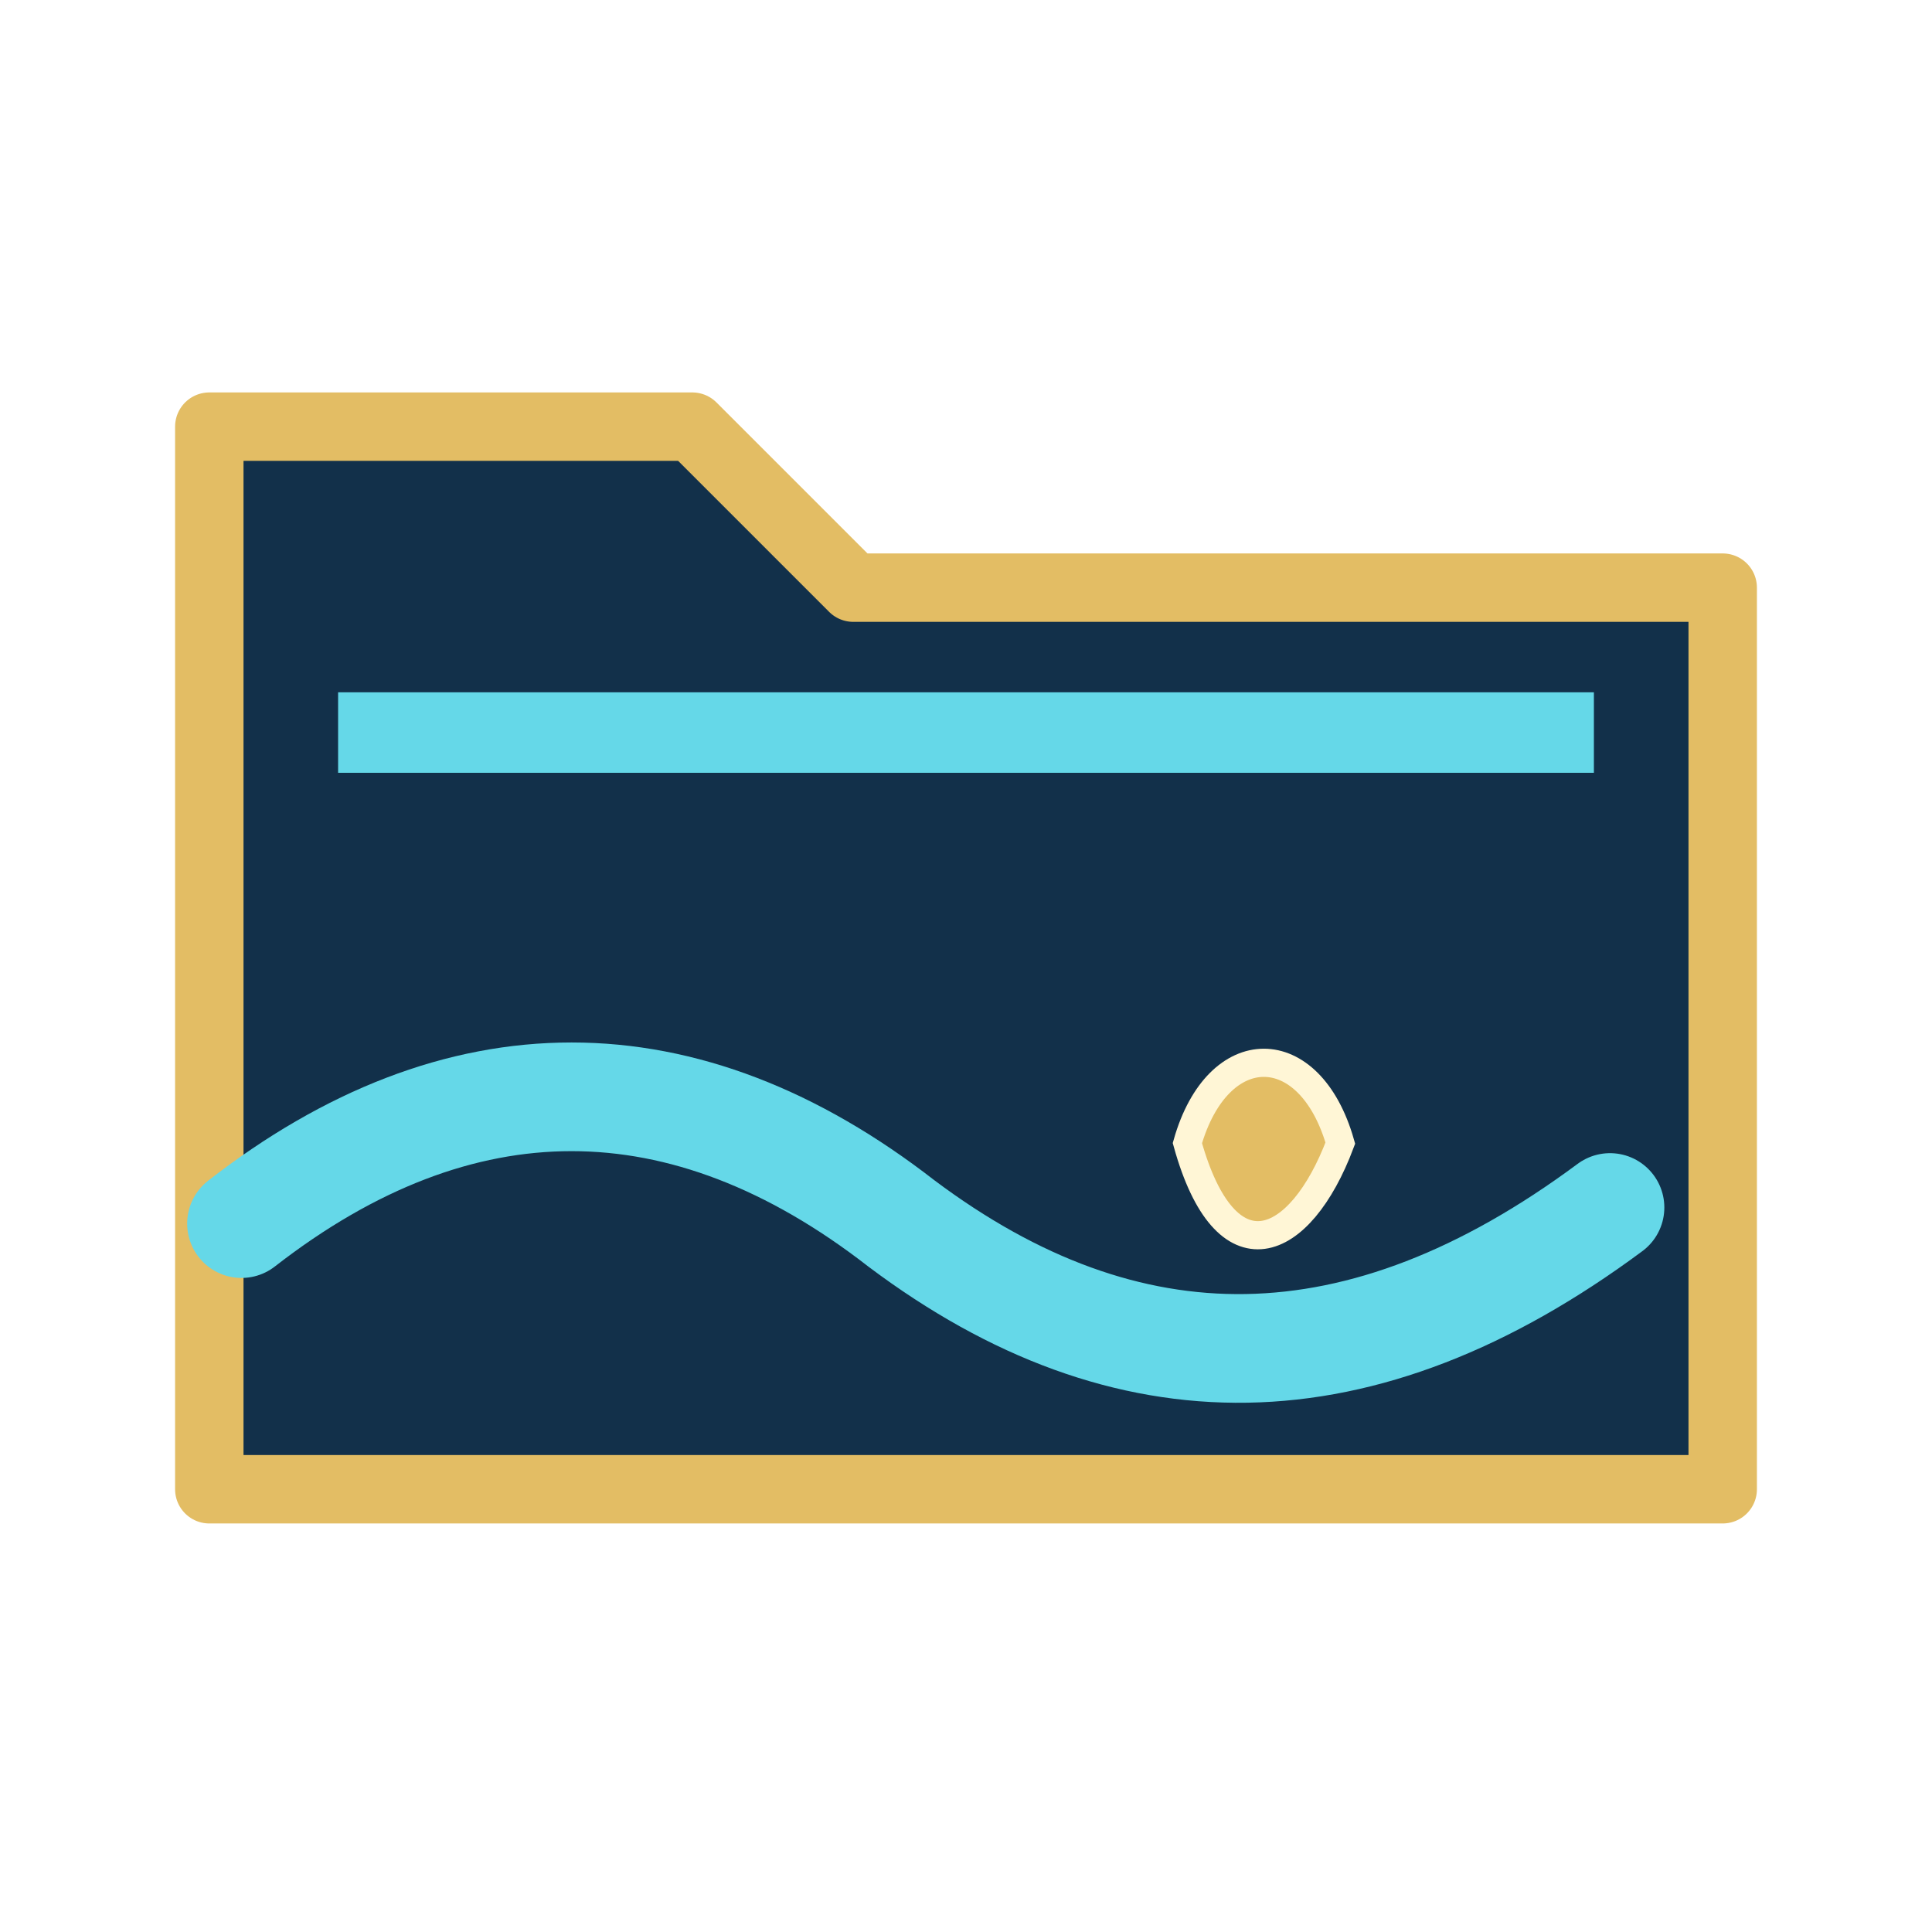
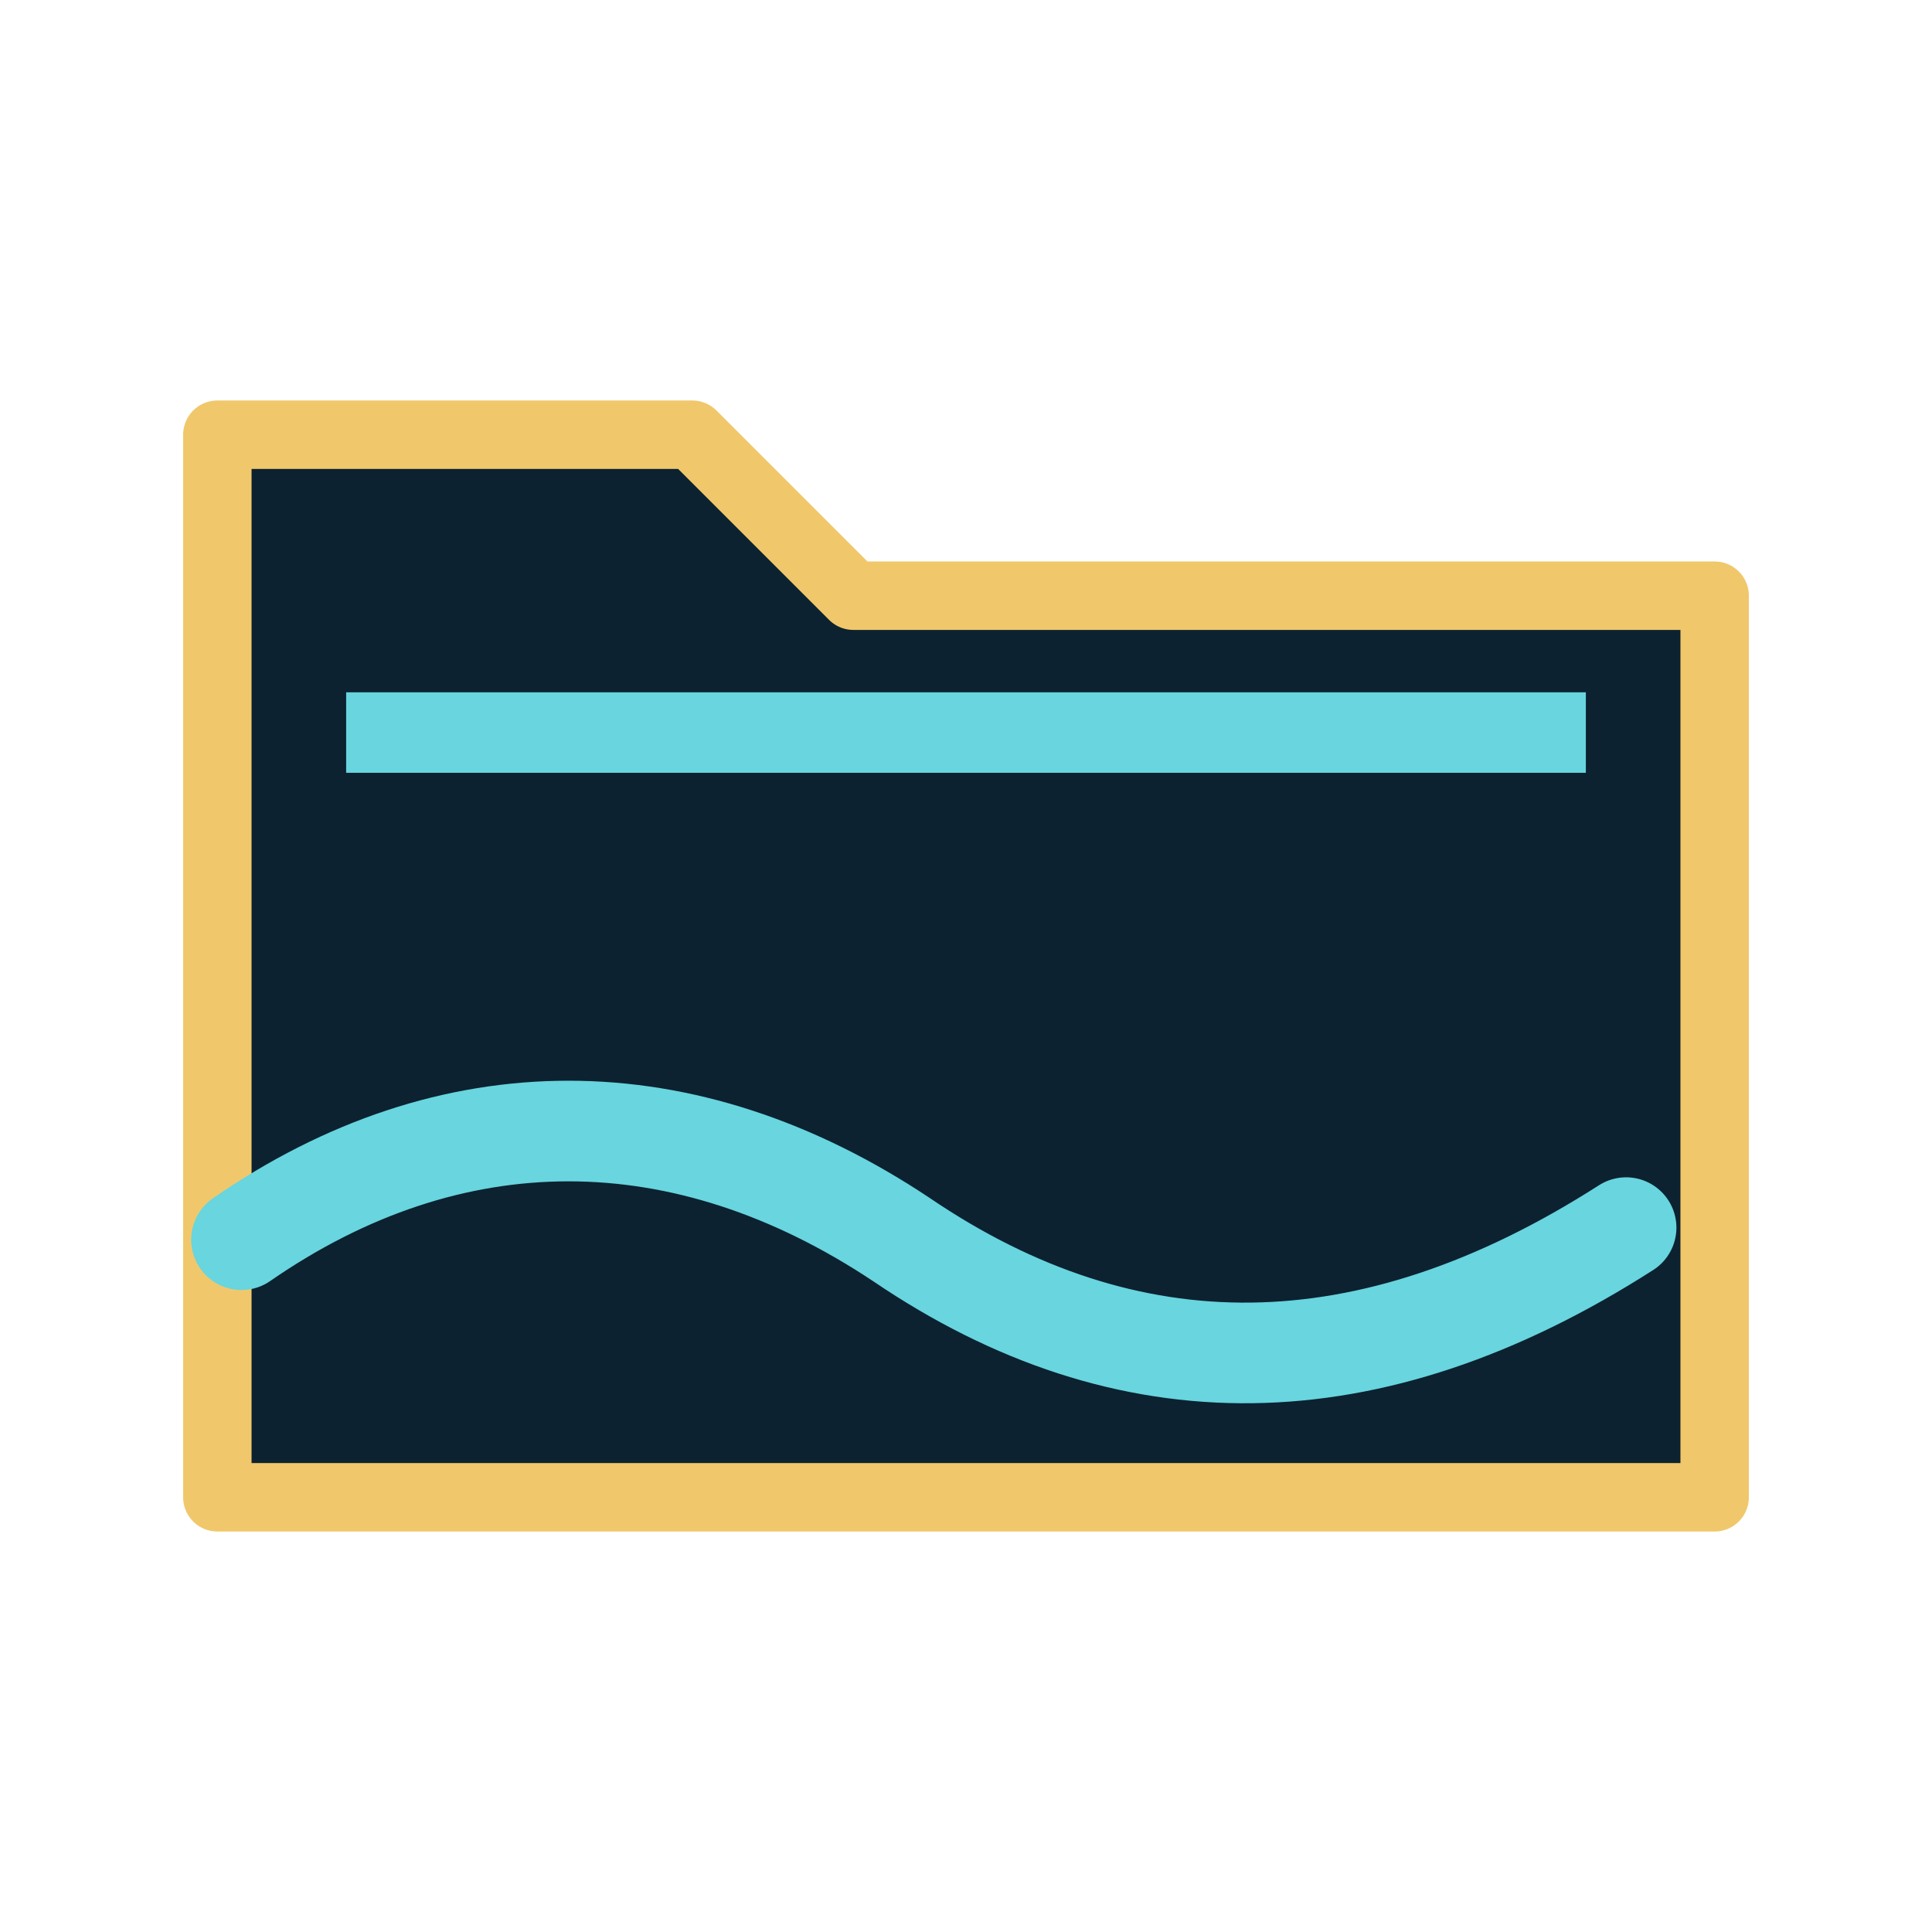
<svg xmlns="http://www.w3.org/2000/svg" class="dream-suisui-svg" viewBox="0 0 24 24" aria-hidden="true" focusable="false">
-   <path d="M2.6 5.3h6l2 2h10.8v11.2H2.6V5.3Z" fill="#12304a" stroke="#e3bd64" stroke-width=".85" stroke-linejoin="round" />
-   <path d="M4.2 9.1h15.6" stroke="#65d8e8" stroke-width="1" />
-   <path d="M3 15.2c2.7-2.1 5.5-2.1 8.2 0 2.8 2.1 5.7 2.1 8.8-.2" fill="none" stroke="#65d8e8" stroke-width="1.35" stroke-linecap="round" />
-   <path d="M14.75 14.2c0.38-1.33 1.52-1.33 1.9 0-.5 1.33-1.425 1.71-1.9 0Z" fill="#e3bd64" stroke="#fff6d6" stroke-width=".35" />
+   <path d="M2.7 5.4h5.9l2 2h10.7v11.2H2.7V5.4Z" fill="#0c2230" stroke="#f0c86b" stroke-width=".85" stroke-linejoin="round" />
+   <path d="M4.3 9.1h15.4" stroke="#68d5df" stroke-width="1" />
+   <path d="M3 15.4c2.6-1.8 5.5-1.8 8.2 0 2.8 1.9 5.8 1.9 9-.15" fill="none" stroke="#68d5df" stroke-width="1.25" stroke-linecap="round" />
</svg>
